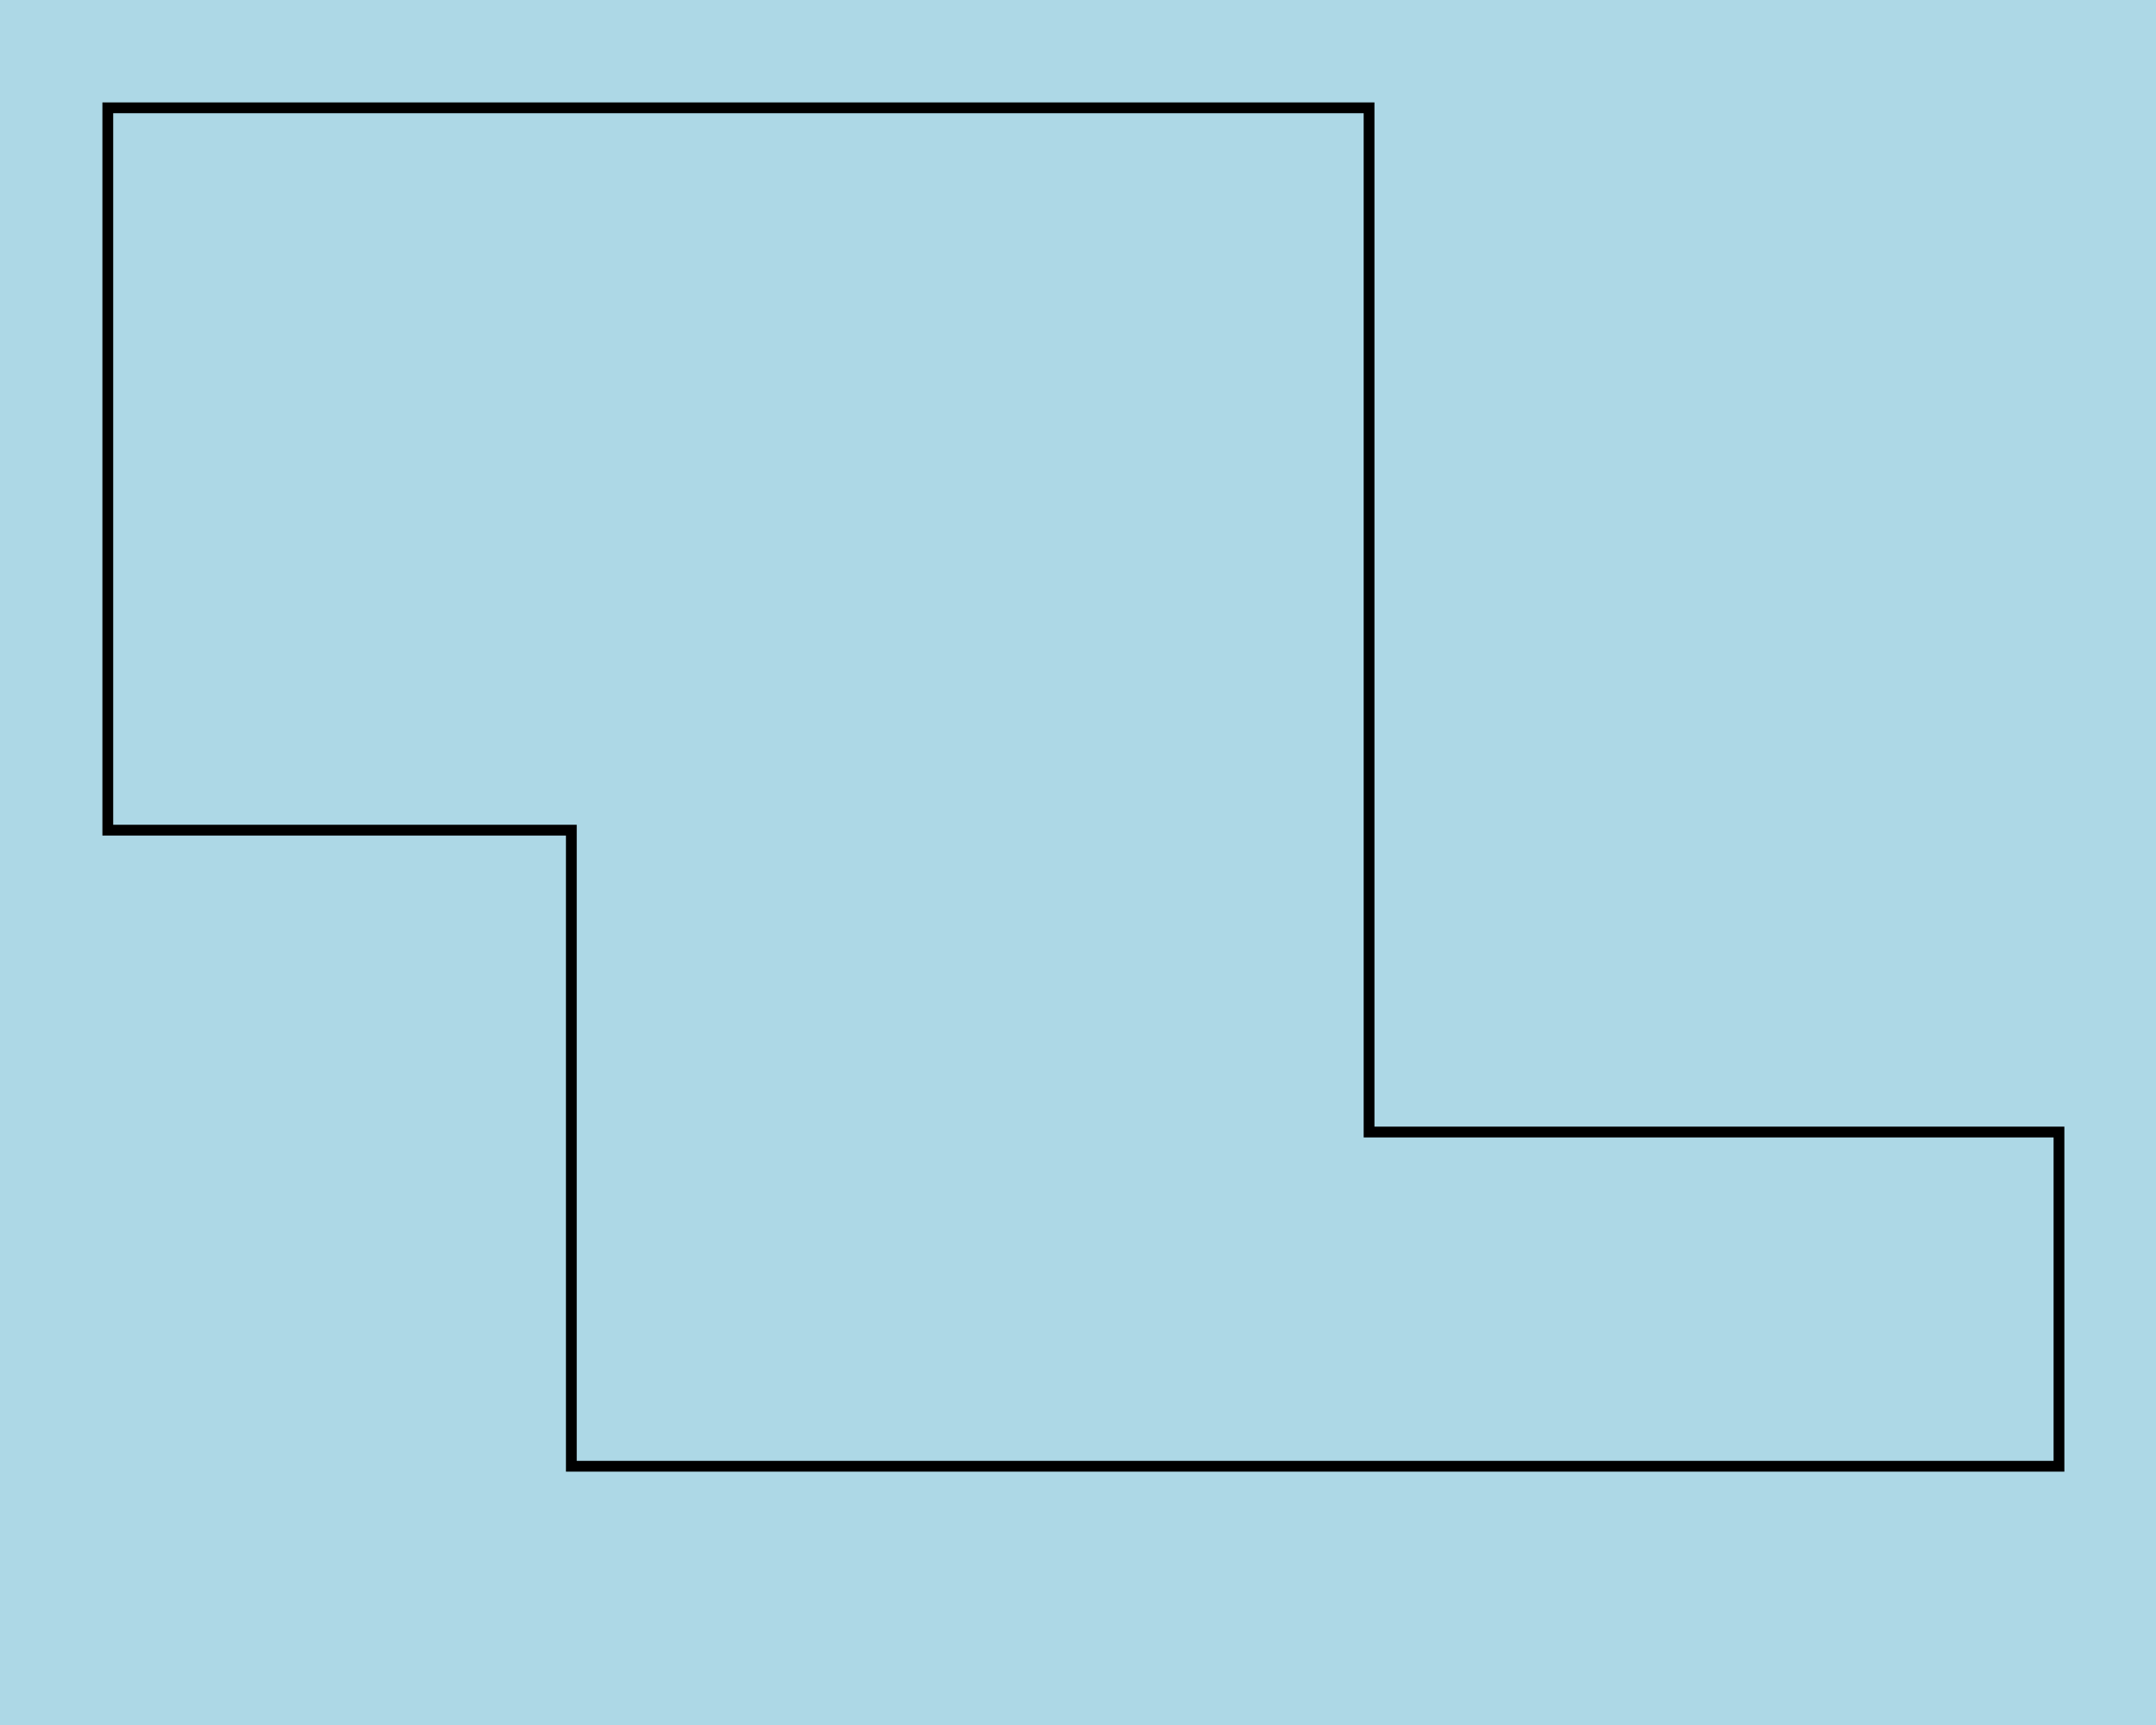
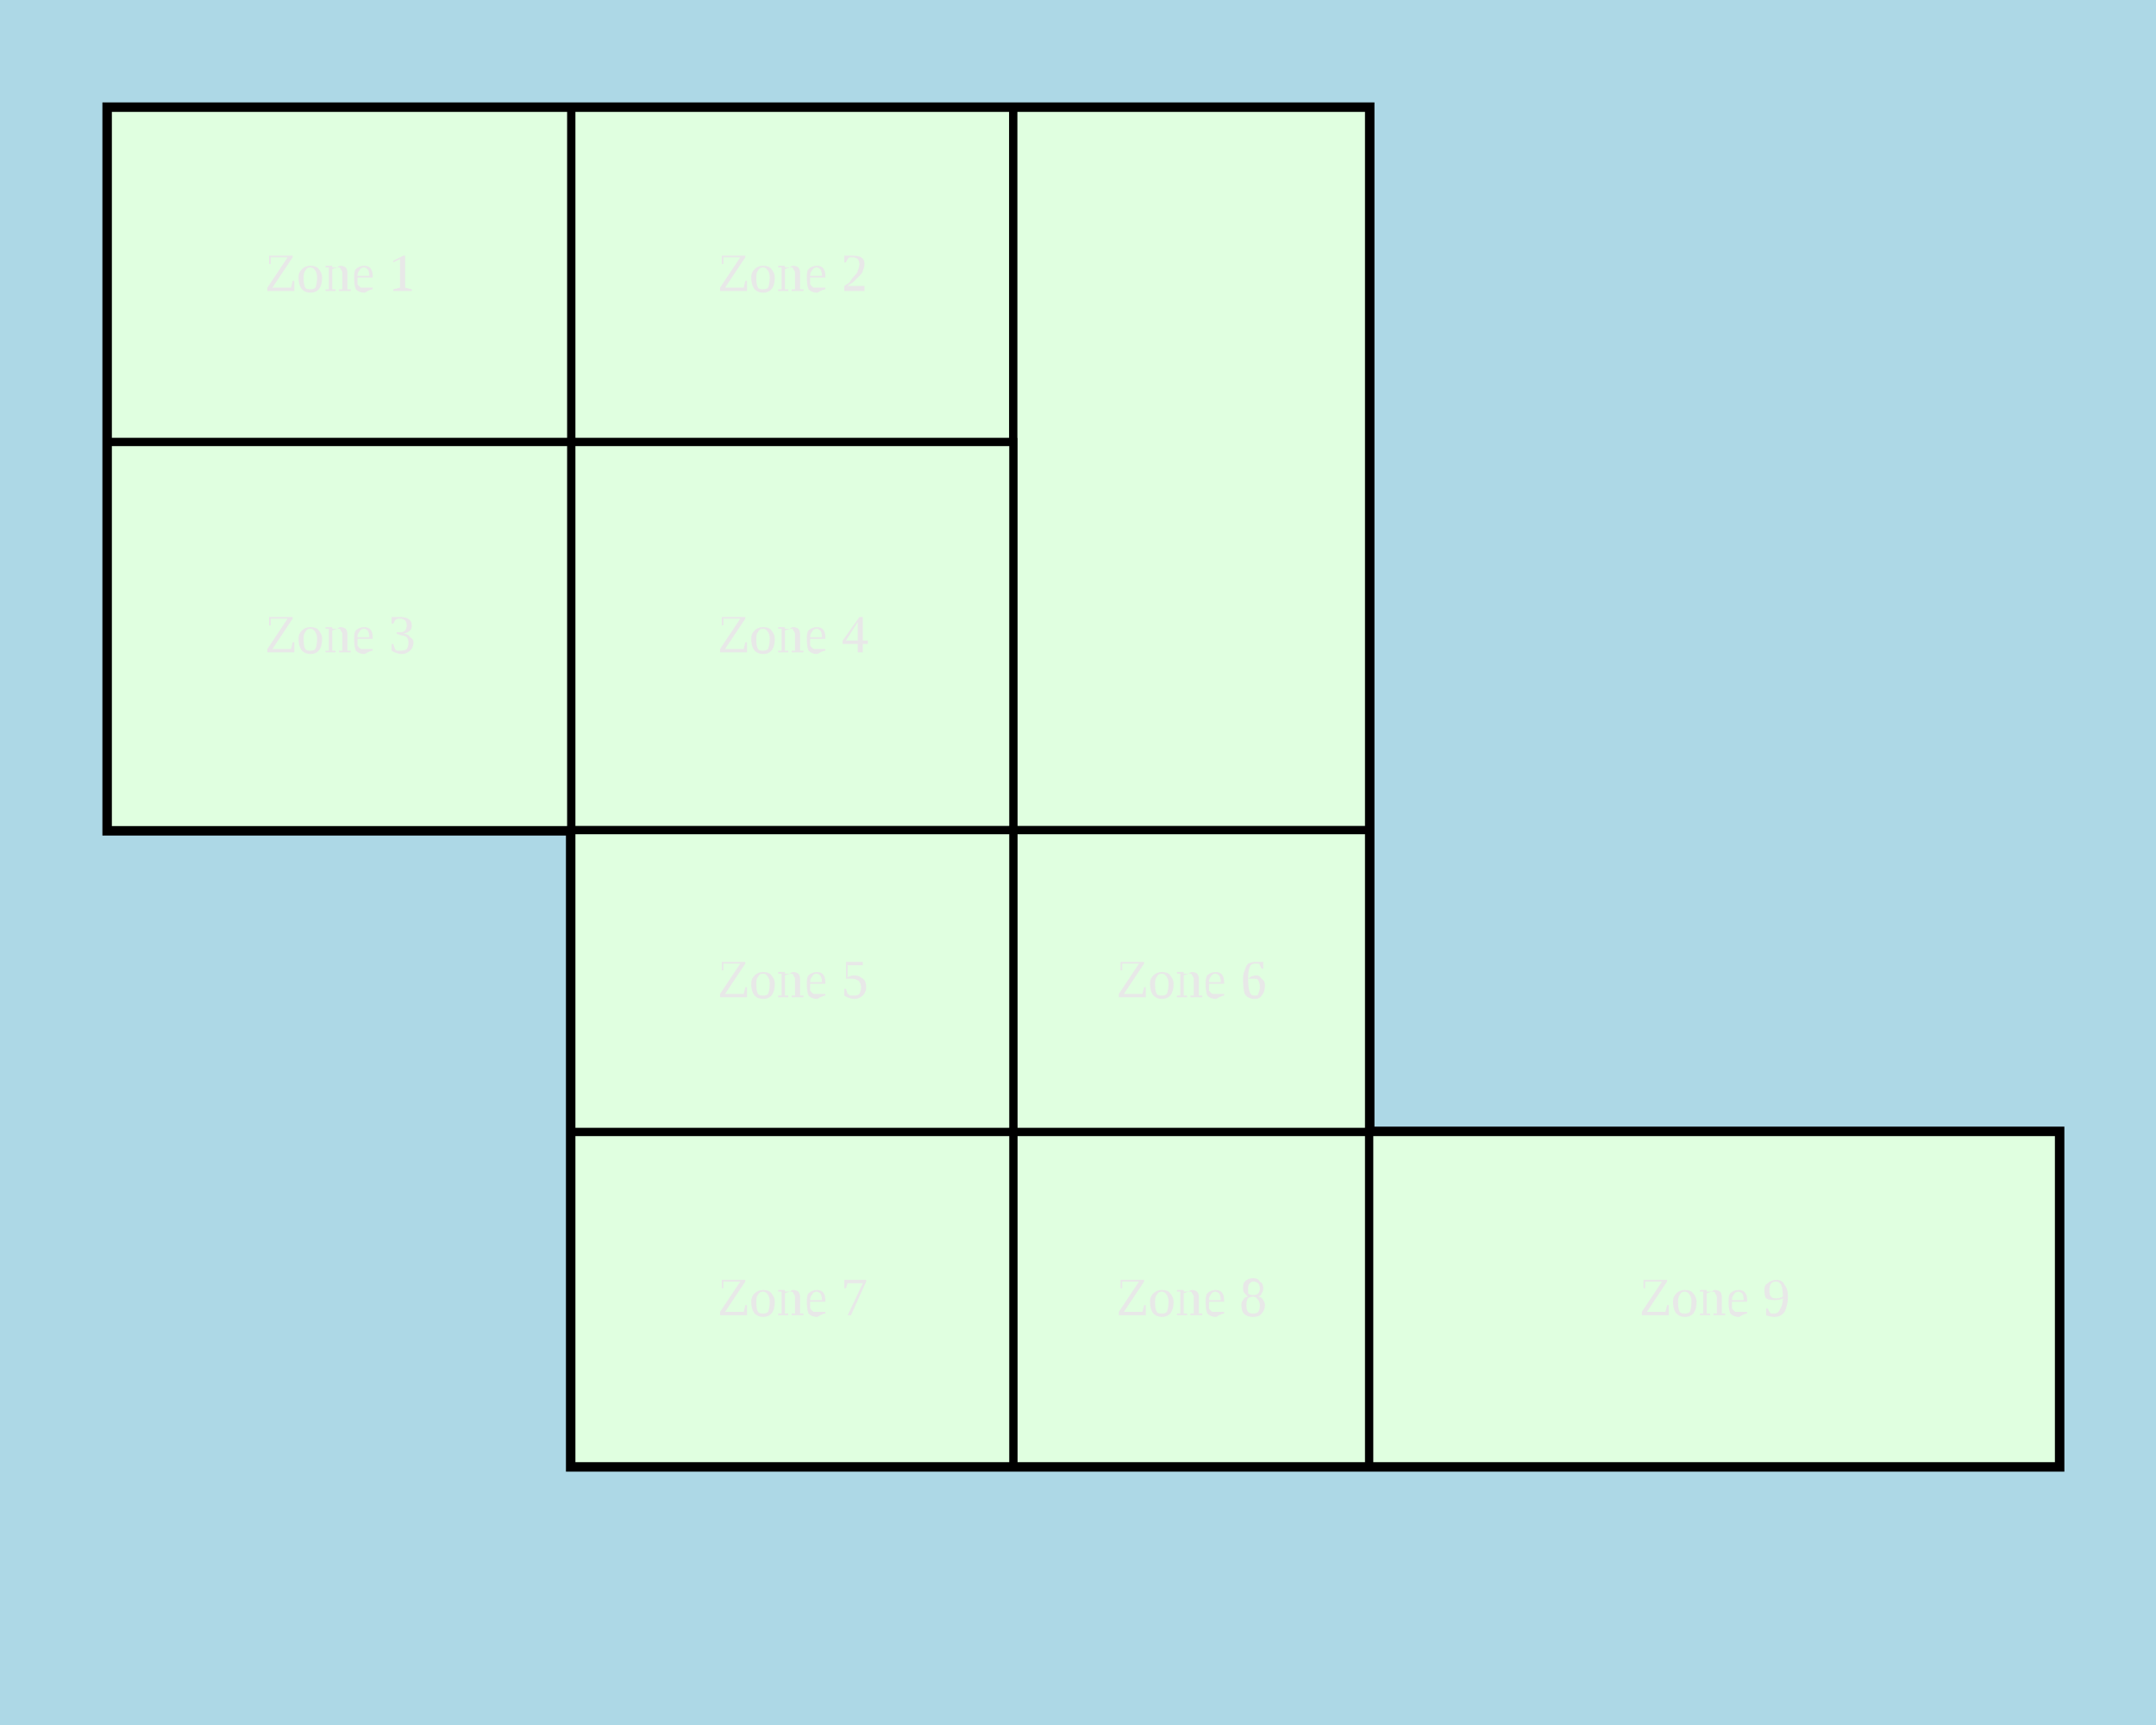
<svg xmlns="http://www.w3.org/2000/svg" width="20.0cm" height="16.0cm" viewBox="0 0 20.0 16.0">
  <rect width="100%" height="100%" fill="lightblue" />
  <g transform="translate(1.0, 1.0)">
    <path d="M 0,0 L 11.7,0 L 11.7,9.5 L 18.1,9.5 L 18.1,12.6 L 4.3,12.6 L 4.3,6.7 L 0,6.7 Z" fill="none" stroke="black" stroke-width="0.1" />
+     <rect x="0" y="0" width="4.3" height="3.1" fill="#E0FFE0" stroke="black" stroke-width="0.002cm" />
+     <text x="2.15" y="1.55" fill="#E8E8E8" font-size="0.5" text-anchor="middle" dy=".3em">Zone 1</text>
+     <rect x="4.3" y="0" width="4.1" height="3.1" fill="#E0FFE0" stroke="black" stroke-width="0.002cm" />
+     <text x="6.35" y="1.55" fill="#E8E8E8" font-size="0.5" text-anchor="middle" dy=".3em">Zone 2</text>
+     <rect x="8.4" y="0" width="3.3" height="6.7" fill="#E0FFE0" stroke="black" stroke-width="0.002cm" />
+     <text x="10.05" y="3.35" fill="#E8E8E8" font-size="0.5" text-anchor="middle" dy=".3em" />
+     <rect x="0" y="3.1" width="4.3" height="3.6" fill="#E0FFE0" stroke="black" stroke-width="0.002cm" />
+     <text x="2.15" y="4.9" fill="#E8E8E8" font-size="0.5" text-anchor="middle" dy=".3em">Zone 3</text>
+     <rect x="4.3" y="3.1" width="4.1" height="3.6" fill="#E0FFE0" stroke="black" stroke-width="0.002cm" />
+     <text x="6.35" y="4.9" fill="#E8E8E8" font-size="0.5" text-anchor="middle" dy=".3em">Zone 4</text>
+     <rect x="8.4" y="6.7" width="3.3" height="2.8" fill="#E0FFE0" stroke="black" stroke-width="0.002cm" />
+     <text x="10.05" y="8.1" fill="#E8E8E8" font-size="0.5" text-anchor="middle" dy=".3em">Zone 6</text>
+     <rect x="4.3" y="6.7" width="4.1" height="2.8" fill="#E0FFE0" stroke="black" stroke-width="0.002cm" />
+     <text x="6.35" y="8.1" fill="#E8E8E8" font-size="0.5" text-anchor="middle" dy=".3em">Zone 5</text>
+     <rect x="11.7" y="9.5" width="6.4" height="3.1" fill="#E0FFE0" stroke="black" stroke-width="0.002cm" />
+     <text x="14.9" y="11.05" fill="#E8E8E8" font-size="0.5" text-anchor="middle" dy=".3em">Zone 9</text>
+     <rect x="8.4" y="9.5" width="3.3" height="3.1" fill="#E0FFE0" stroke="black" stroke-width="0.002cm" />
+     <text x="10.05" y="11.05" fill="#E8E8E8" font-size="0.5" text-anchor="middle" dy=".3em">Zone 8</text>
+     <rect x="4.3" y="9.5" width="4.1" height="3.1" fill="#E0FFE0" stroke="black" stroke-width="0.002cm" />
+     <text x="6.35" y="11.05" fill="#E8E8E8" font-size="0.5" text-anchor="middle" dy=".3em">Zone 7</text>
  </g>
</svg>
